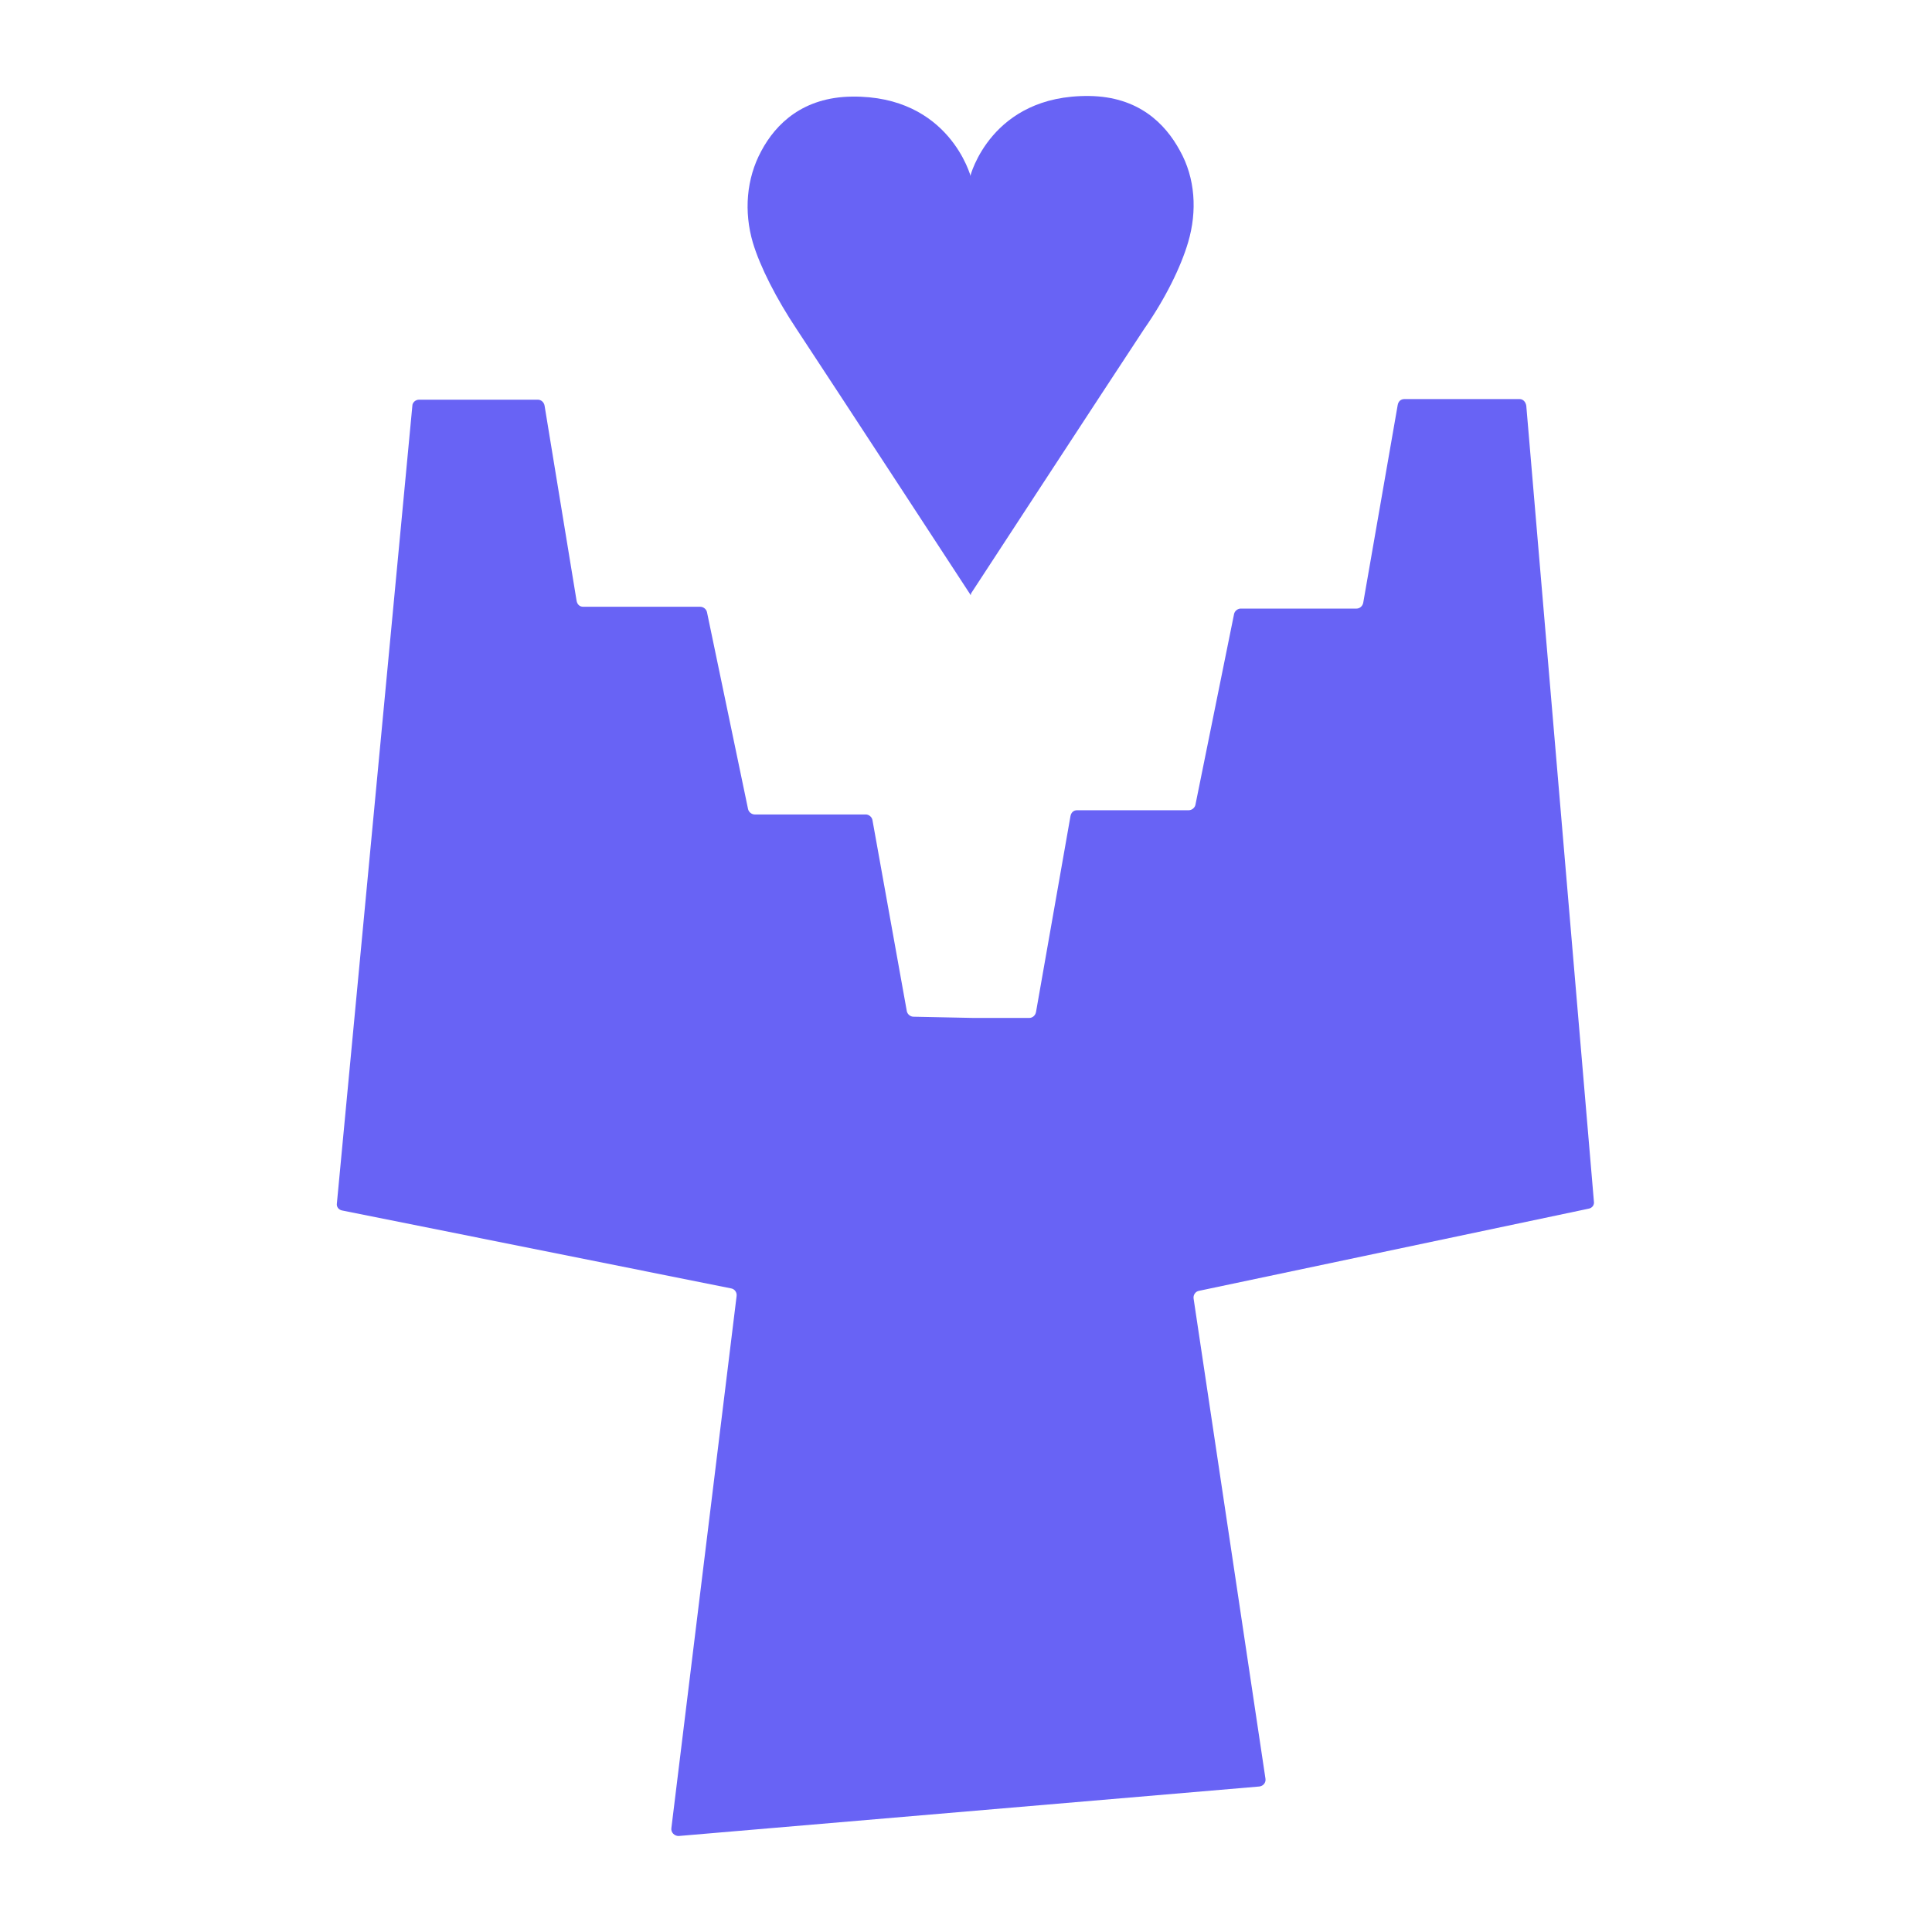
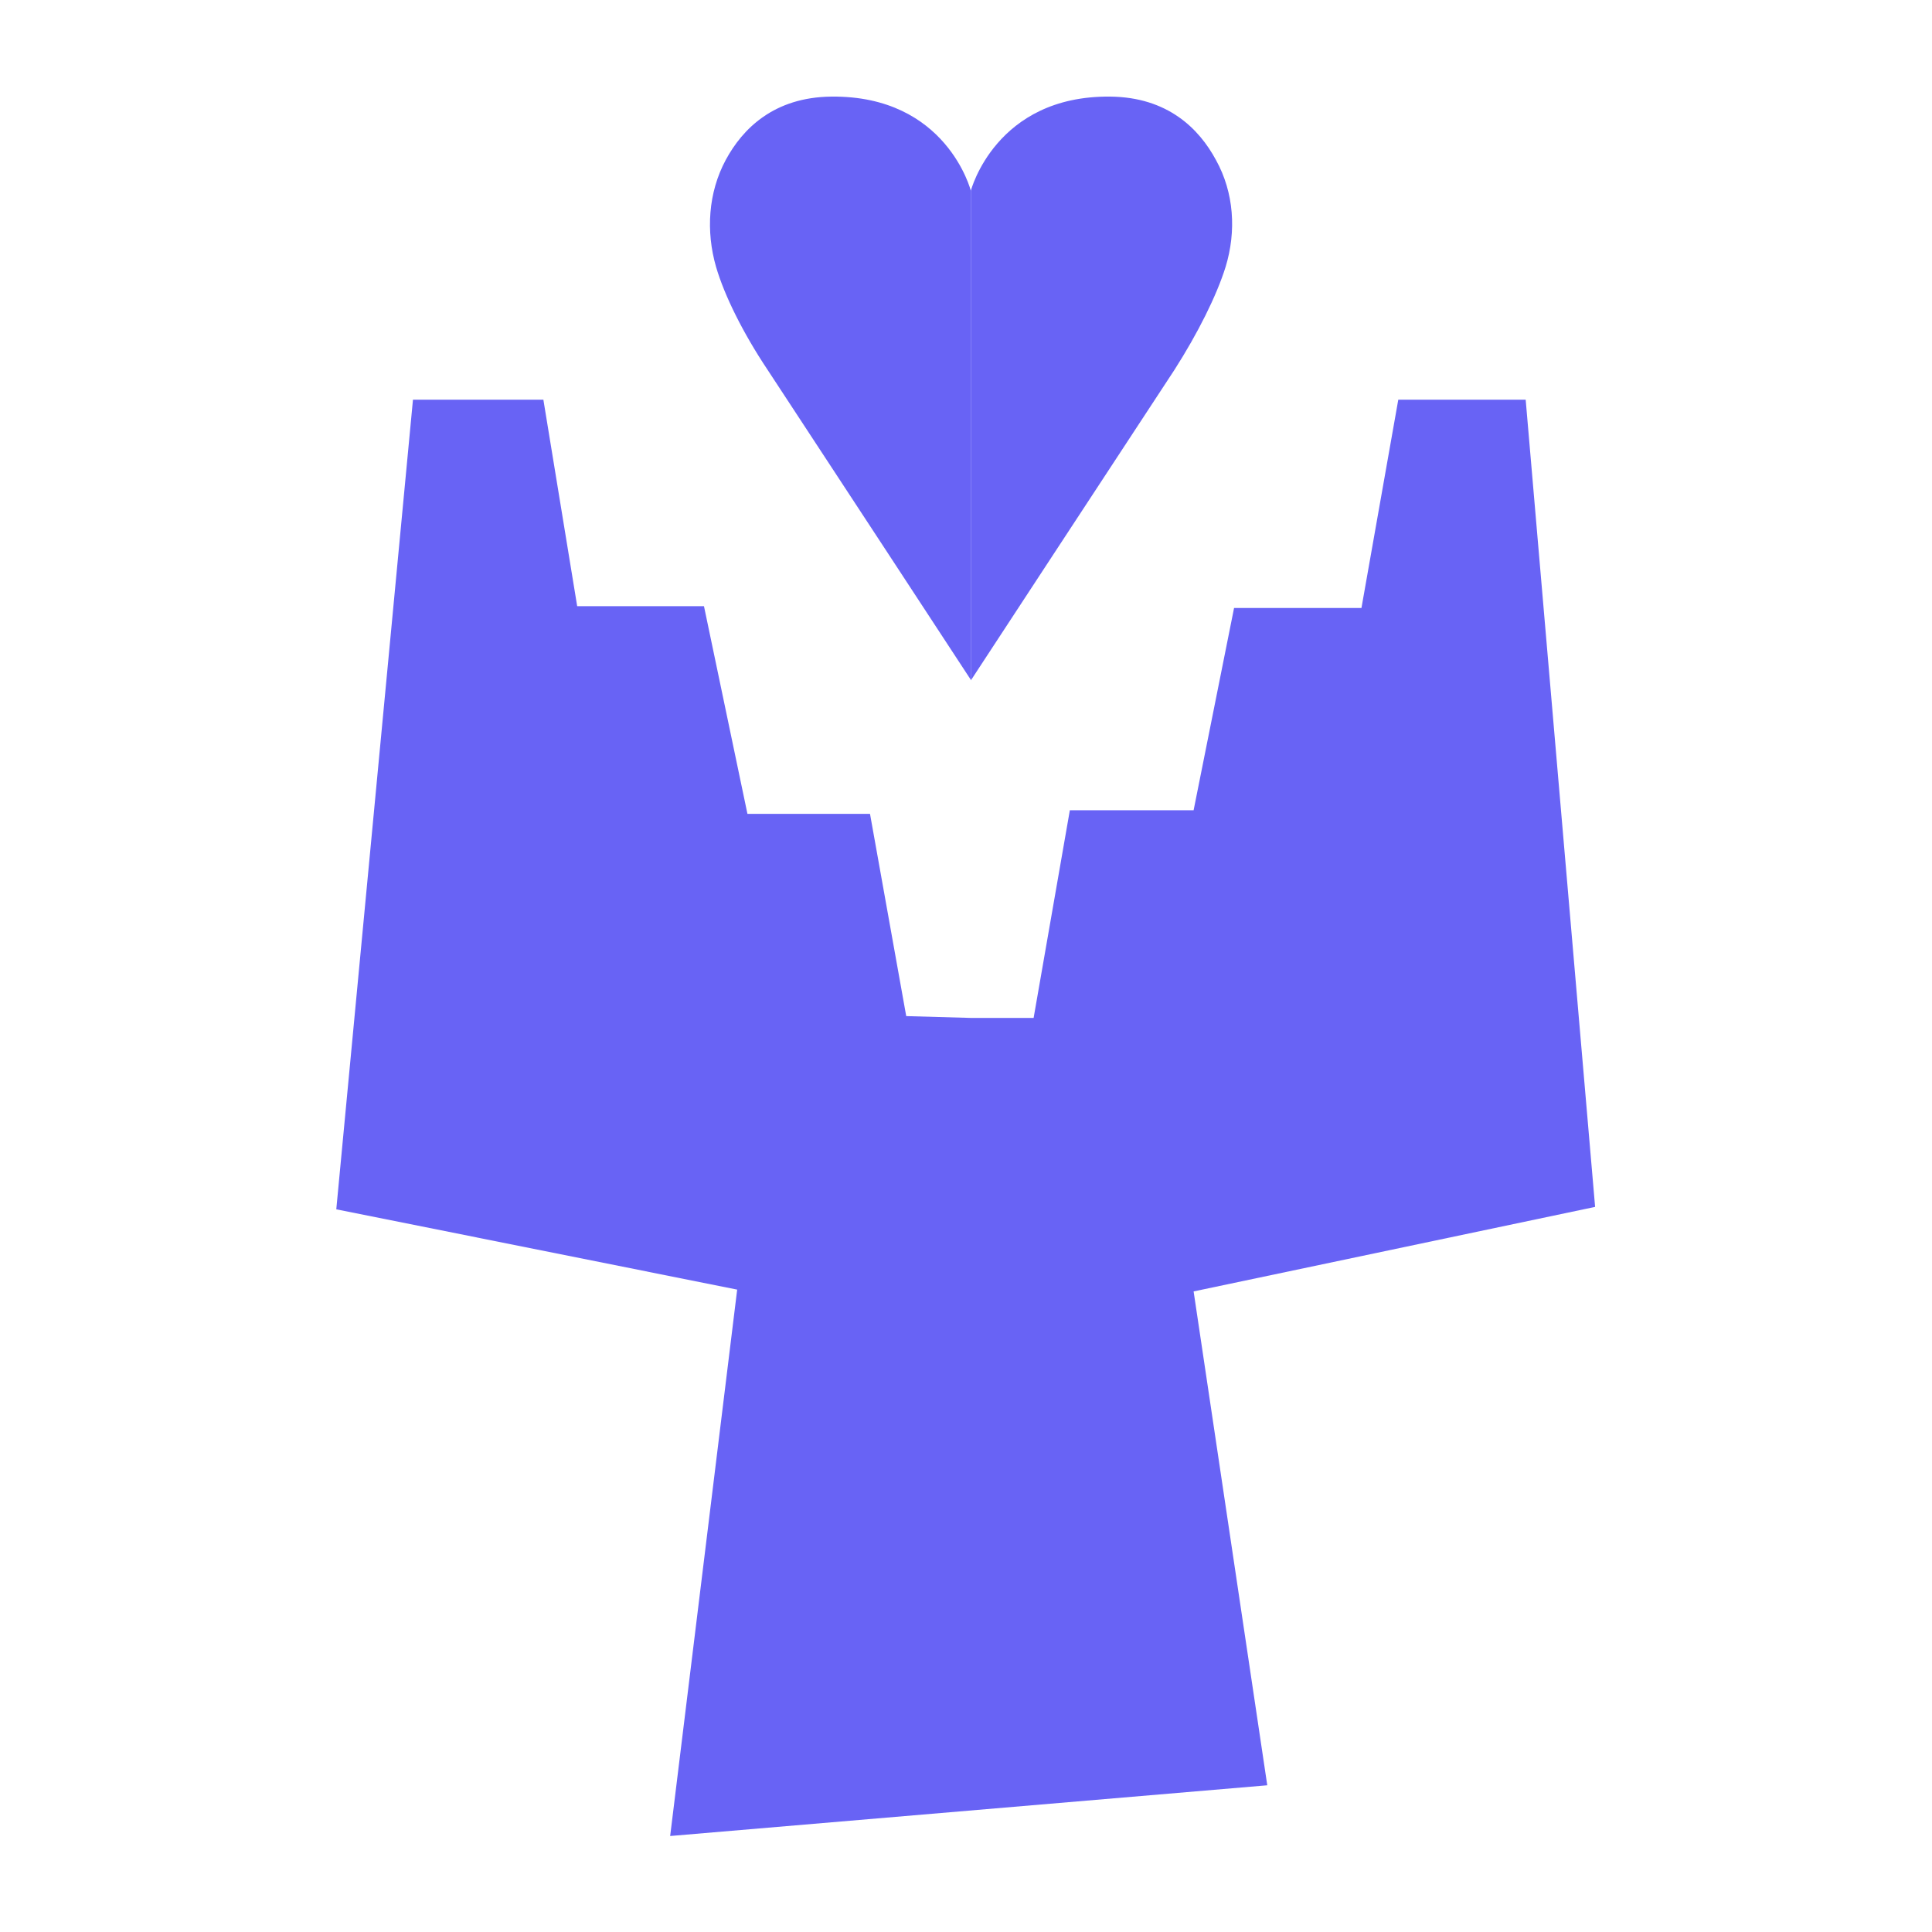
<svg xmlns="http://www.w3.org/2000/svg" version="1.1" id="Layer_1" x="0px" y="0px" viewBox="0 0 320 320" style="enable-background:new 0 0 320 320;" xml:space="preserve">
  <style type="text/css">
	.st0{fill:#6863F5;}
</style>
  <g>
    <g>
      <g>
-         <path class="st0" d="M132,54.6c6.6,10,28.8,44,28.8,44V29.3c0,0-3.5-13.5-19.7-13.3c-8.1,0.1-12.6,4.5-15,9     c-2.5,4.6-2.9,10.1-1.4,15.2C125.9,44.2,128.6,49.5,132,54.6z" />
-         <path class="st0" d="M196.8,40.1c1.5-5.1,1.2-10.6-1.4-15.2c-2.4-4.4-6.8-8.9-15-9c-16.3-0.2-19.7,13.3-19.7,13.3v69.3     c0,0,22.2-34,28.8-44C193,49.5,195.6,44.2,196.8,40.1z" />
-         <path class="st0" d="M252.8,67.2c-0.1-0.6-0.5-1.1-1.1-1.1h-19.1c-0.6,0-1,0.4-1.1,1l-5.7,32.7c-0.1,0.6-0.6,1-1.1,1h-19.2     c-0.5,0-1,0.4-1.1,0.9l-6.4,31.6c-0.1,0.5-0.6,0.9-1.1,0.9h-18.5c-0.6,0-1,0.4-1.1,1l-5.7,32.4c-0.1,0.6-0.6,1-1.1,1h-9.4h0     l-9.8-0.2c-0.5,0-1-0.4-1.1-0.9l-5.7-31.7c-0.1-0.5-0.6-0.9-1.1-0.9h-18.4c-0.5,0-1-0.4-1.1-0.9l-6.8-32.6     c-0.1-0.5-0.6-0.9-1.1-0.9H96.6c-0.6,0-1-0.4-1.1-1l-5.3-32.3c-0.1-0.6-0.6-1-1.1-1H69.4c-0.6,0-1.1,0.5-1.1,1L55.8,199.3     c-0.1,0.6,0.3,1.1,0.9,1.2l64.4,12.9c0.6,0.1,1,0.7,0.9,1.3l-10.8,88.1c-0.1,0.7,0.5,1.3,1.2,1.3l96.2-8.2c0.7-0.1,1.1-0.7,1-1.3     l-11.9-79.5c-0.1-0.6,0.3-1.2,0.9-1.3l64.5-13.6c0.6-0.1,1-0.6,0.9-1.2L252.8,67.2z" />
+         <path class="st0" d="M127.1,61.2c7.7,11.7,33.7,51.4,33.7,51.4V31.6c0,0-4-15.8-23.1-15.6c-9.5,0.1-14.7,5.3-17.5,10.5     c-2.9,5.4-3.3,11.8-1.6,17.7C120,49,123.1,55.2,127.1,61.2z" />
+         <path class="st0" d="M203,44.2c1.8-5.9,1.4-12.3-1.6-17.7c-2.8-5.2-8-10.4-17.5-10.5c-19-0.2-23.1,15.6-23.1,15.6v81.1     c0,0,26-39.7,33.7-51.4C198.4,55.2,201.5,49,203,44.2z" />
+         <polygon class="st0" points="264.2,199.9 252.7,66.2 231.6,66.2 225.5,100.7 204.4,100.7 197.7,134.2 177.2,134.2 171.2,168.6      160.8,168.6 160.8,168.6 150.1,168.3 144.1,134.8 123.8,134.8 116.6,100.4 95.6,100.4 90,66.2 68.4,66.2 55.7,200.3 122.1,213.6      111,304.1 209.9,295.7 197.7,213.9    " />
      </g>
    </g>
  </g>
</svg>
